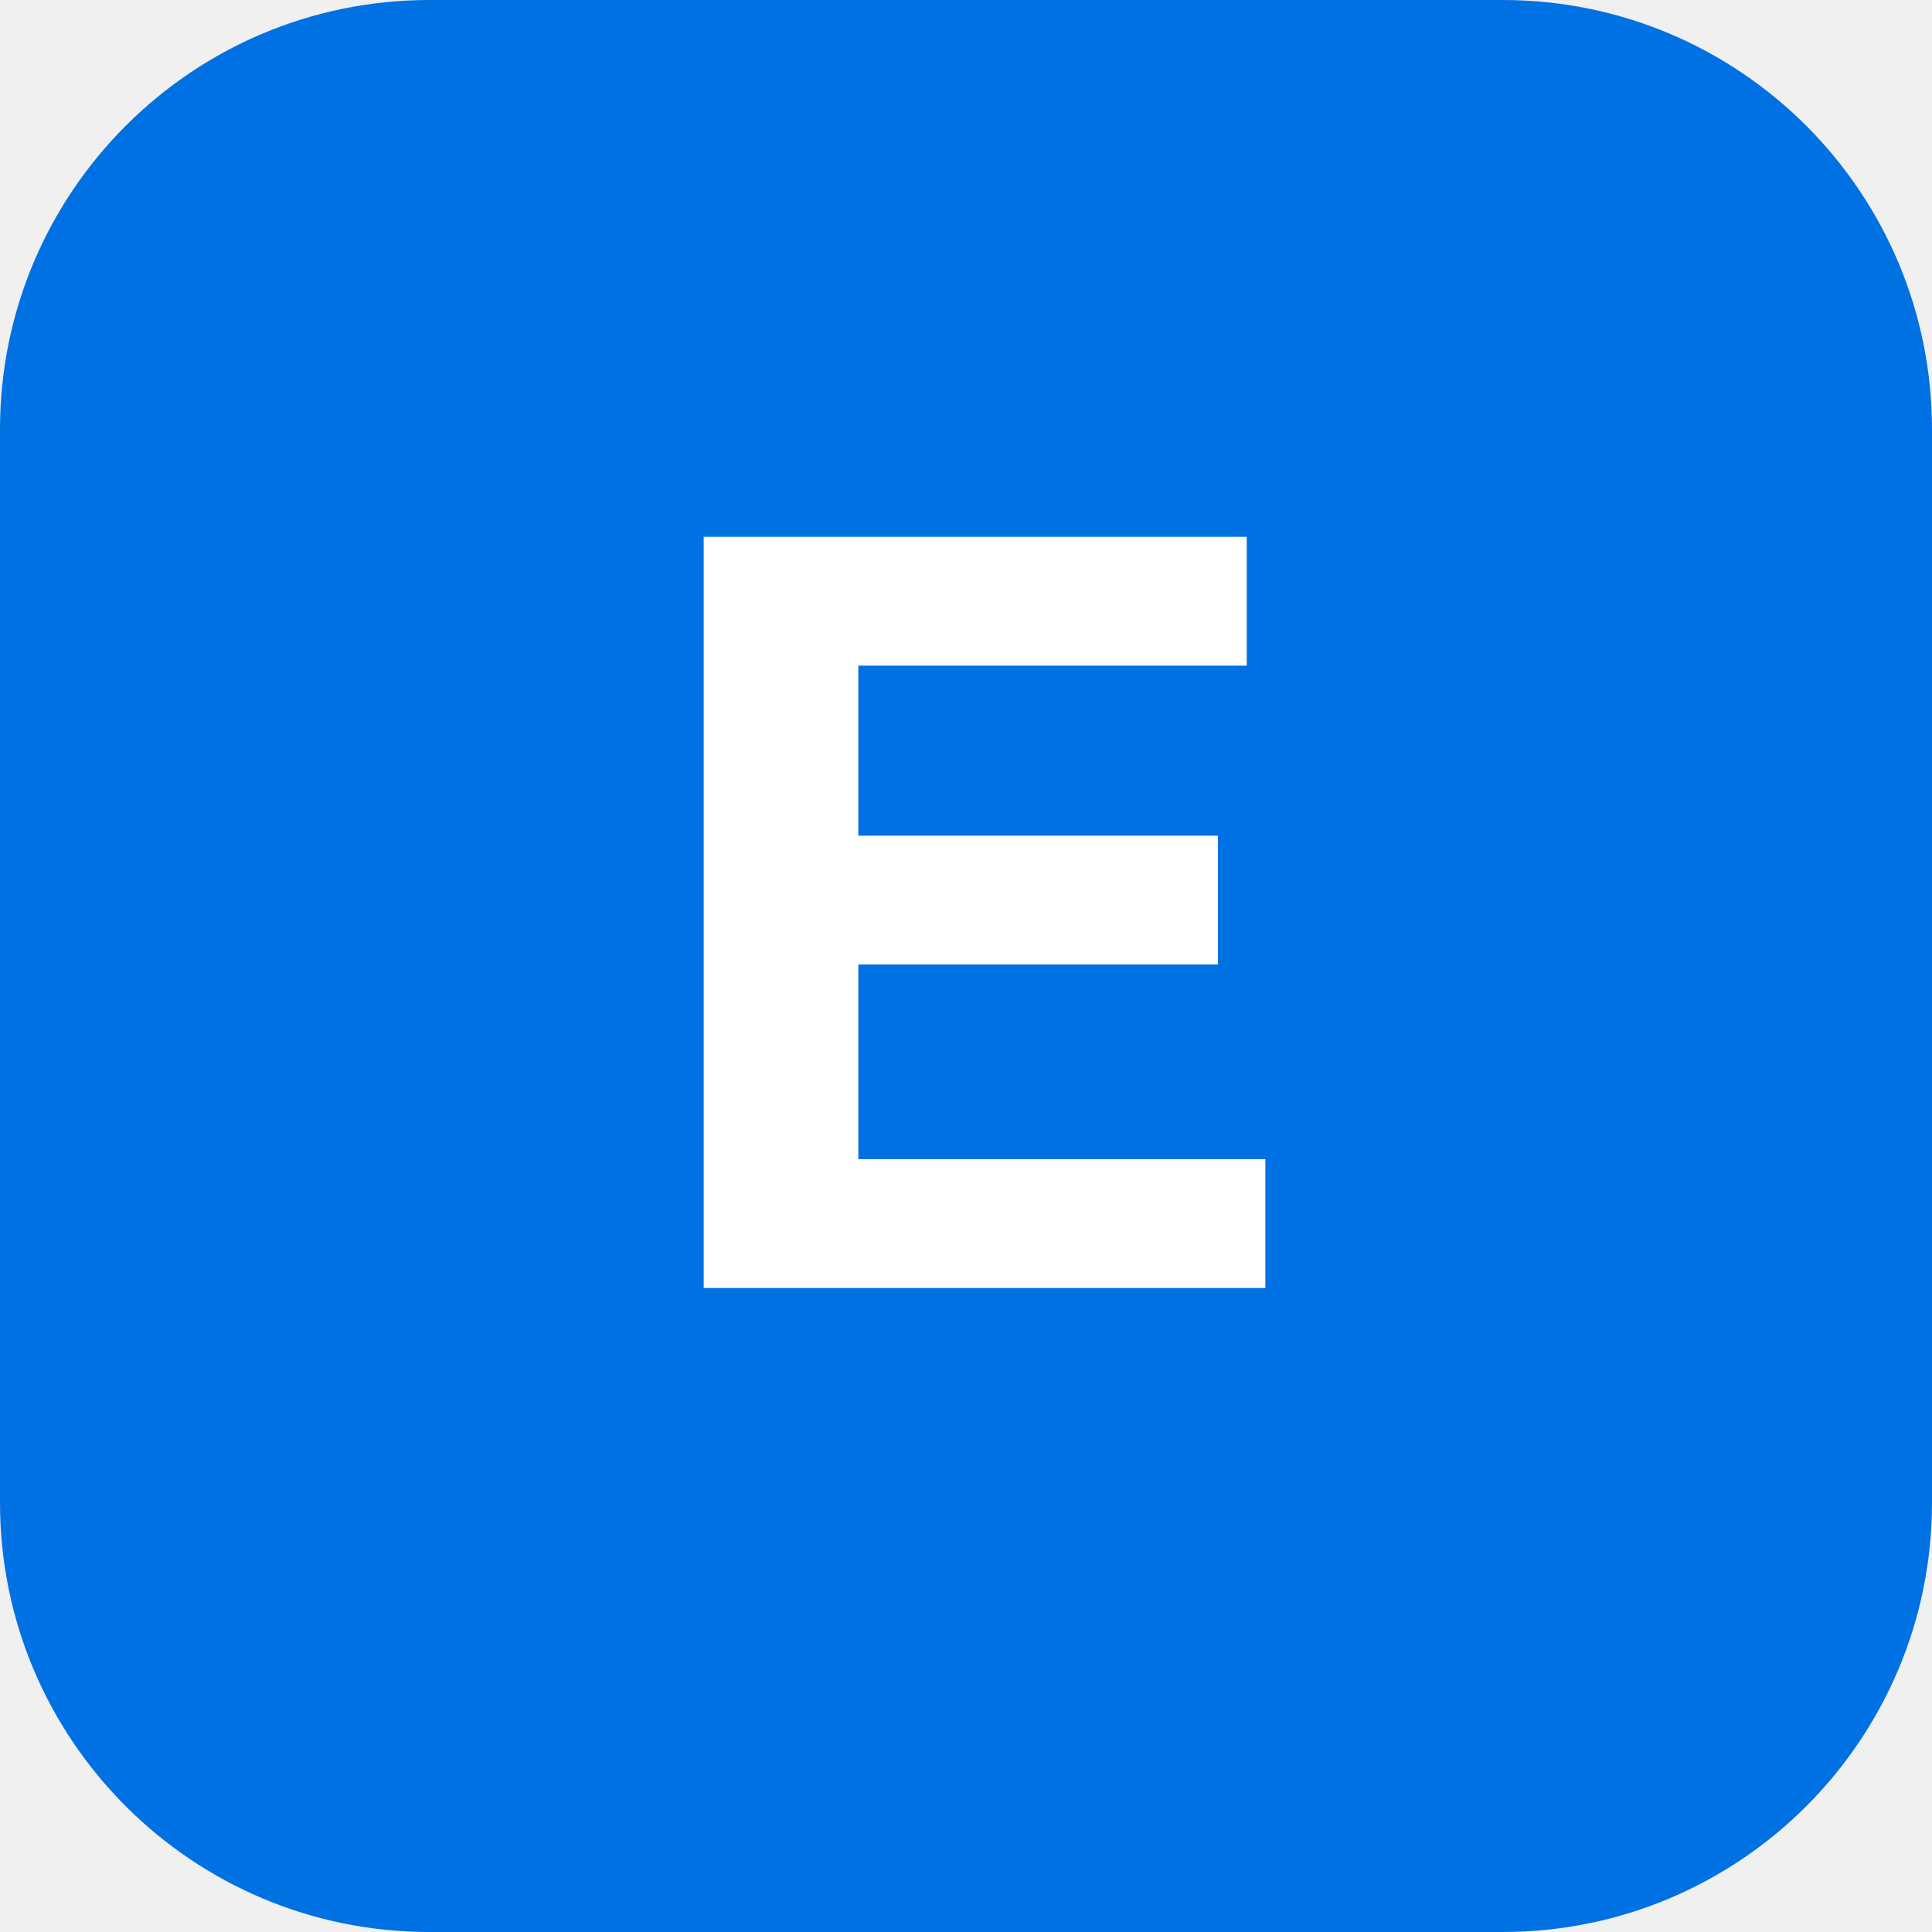
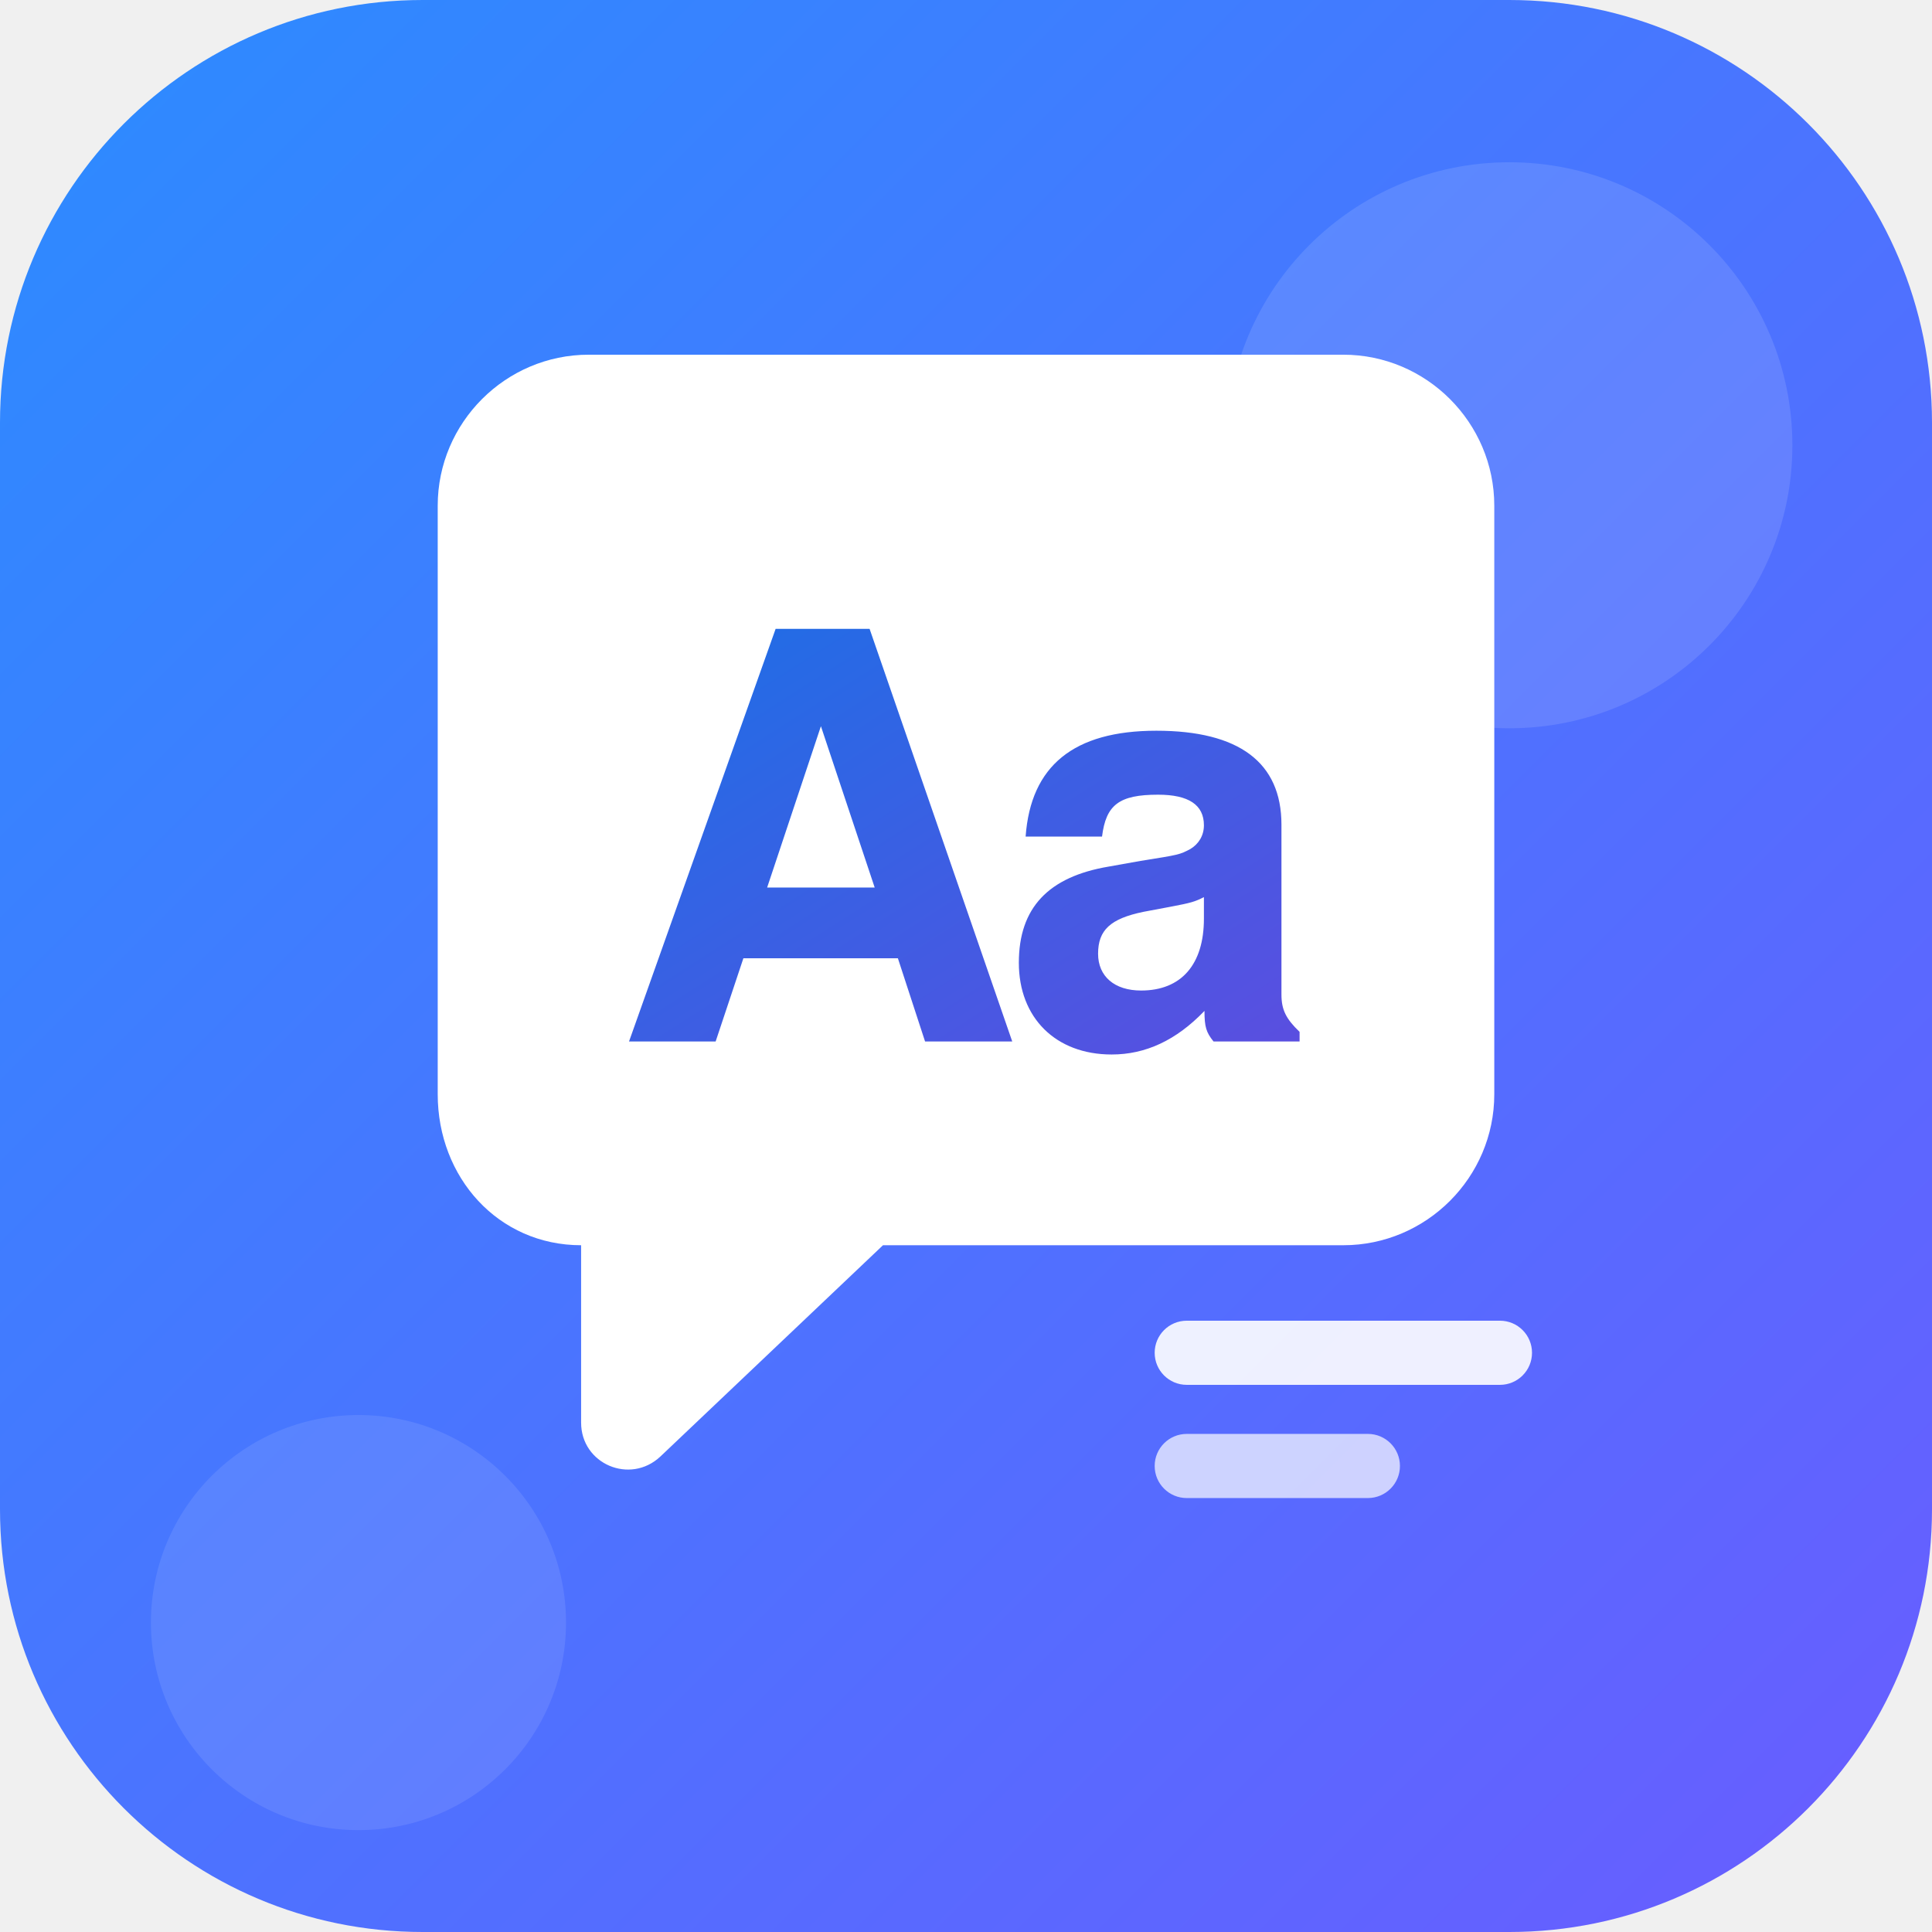
- <svg xmlns="http://www.w3.org/2000/svg" viewBox="0 0 180 180">
-   <rect width="180" height="180" rx="40" fill="#0071e3" />
-   <text x="90" y="120" text-anchor="middle" font-family="-apple-system,Helvetica,Arial,sans-serif" font-size="96" font-weight="700" fill="#fff">E</text>
+ <svg xmlns="http://www.w3.org/2000/svg" viewBox="0 0 1024 1024">
+   <defs>
+     <linearGradient id="bg" x1="0" y1="0" x2="1" y2="1">
+       <stop offset="0" stop-color="#2b8cff" />
+       <stop offset="1" stop-color="#6a5cff" />
+     </linearGradient>
+     <linearGradient id="ink" x1="0" y1="0" x2="1" y2="1">
+       <stop offset="0" stop-color="#1d6fe6" />
+       <stop offset="1" stop-color="#5b4ee0" />
+     </linearGradient>
+   </defs>
+   <rect width="1024" height="1024" rx="224" fill="url(#bg)" />
+   <circle cx="800" cy="236" r="150" fill="#ffffff" fill-opacity="0.12" />
+   <circle cx="190" cy="860" r="110" fill="#ffffff" fill-opacity="0.10" />
+   <path d="M232 268c0-44 36-80 80-80h400c44 0 80 36 80 80v312c0 44-36 80-80 80H468l-118 112c-16 15-42 4-42-18v-94c-44 0-76-36-76-80z" fill="#ffffff" />
+   <text x="512" y="552" text-anchor="middle" font-family="-apple-system, 'SF Pro Display', 'Helvetica Neue', Helvetica, Arial, sans-serif" font-weight="700" font-size="300" fill="url(#ink)" letter-spacing="-10">Aa</text>
+   <rect x="612" y="700" width="200" height="34" rx="17" fill="#ffffff" fill-opacity="0.9" />
+   <rect x="612" y="760" width="130" height="34" rx="17" fill="#ffffff" fill-opacity="0.7" />
</svg>
